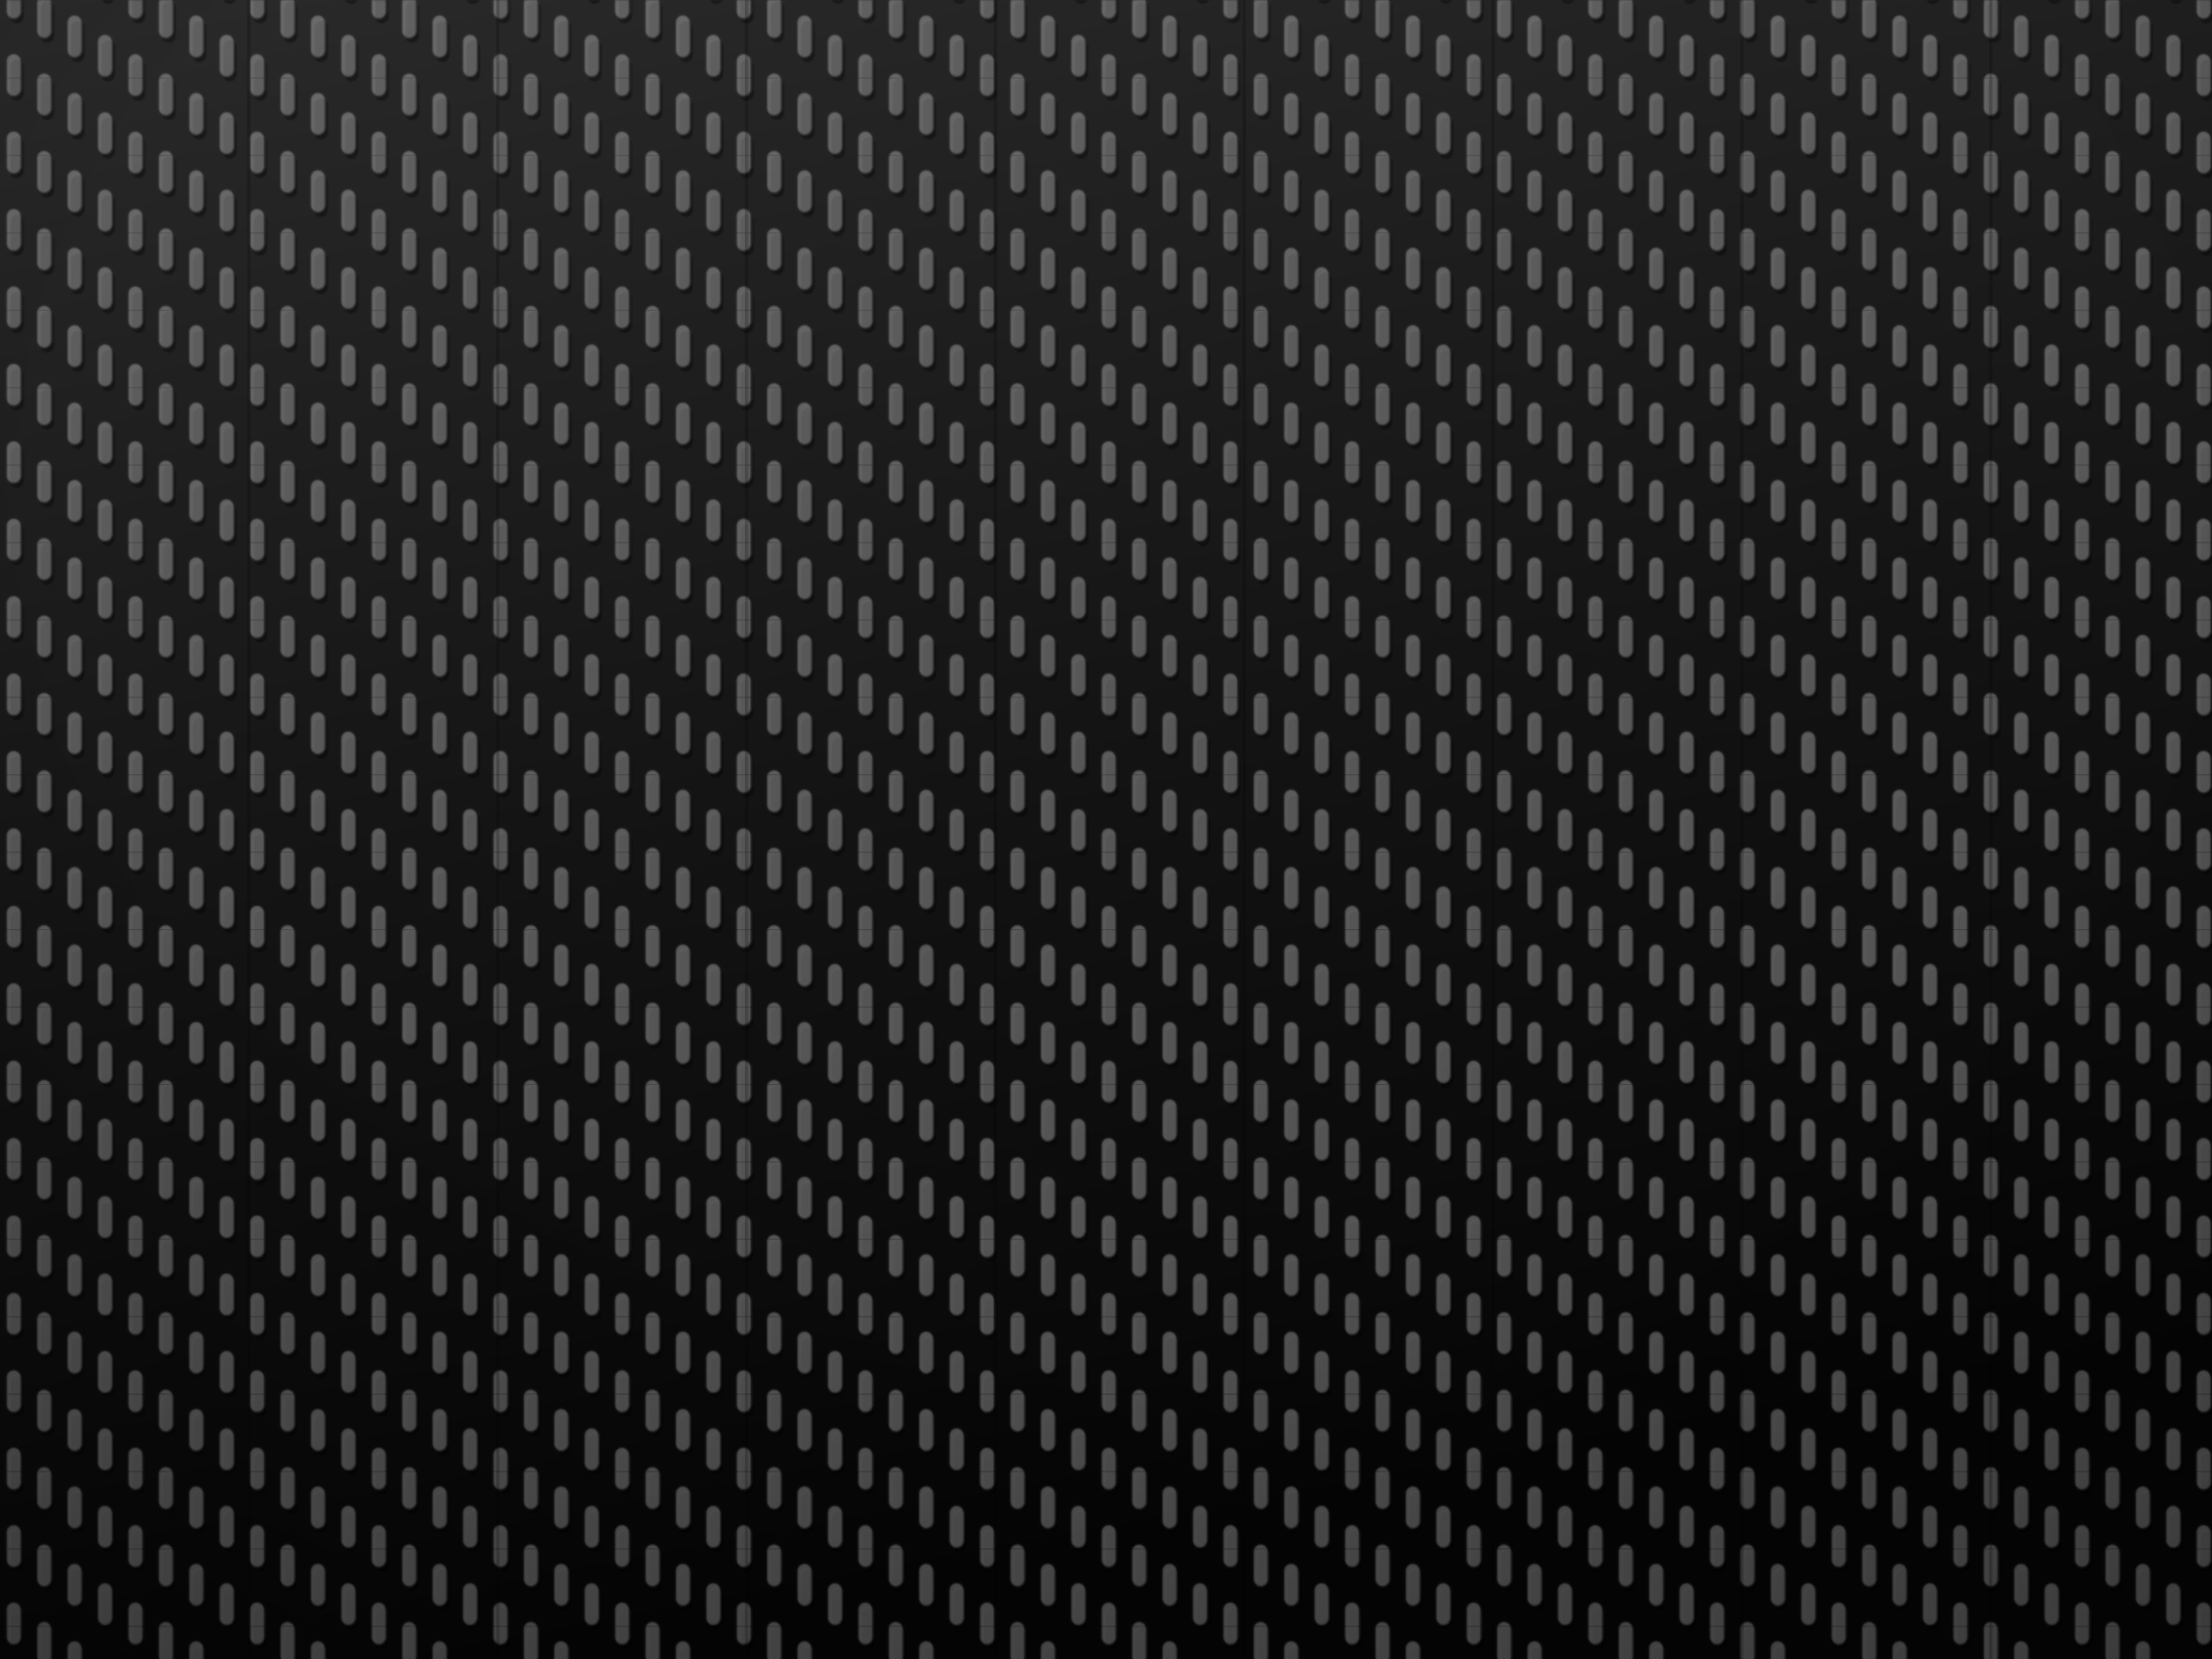
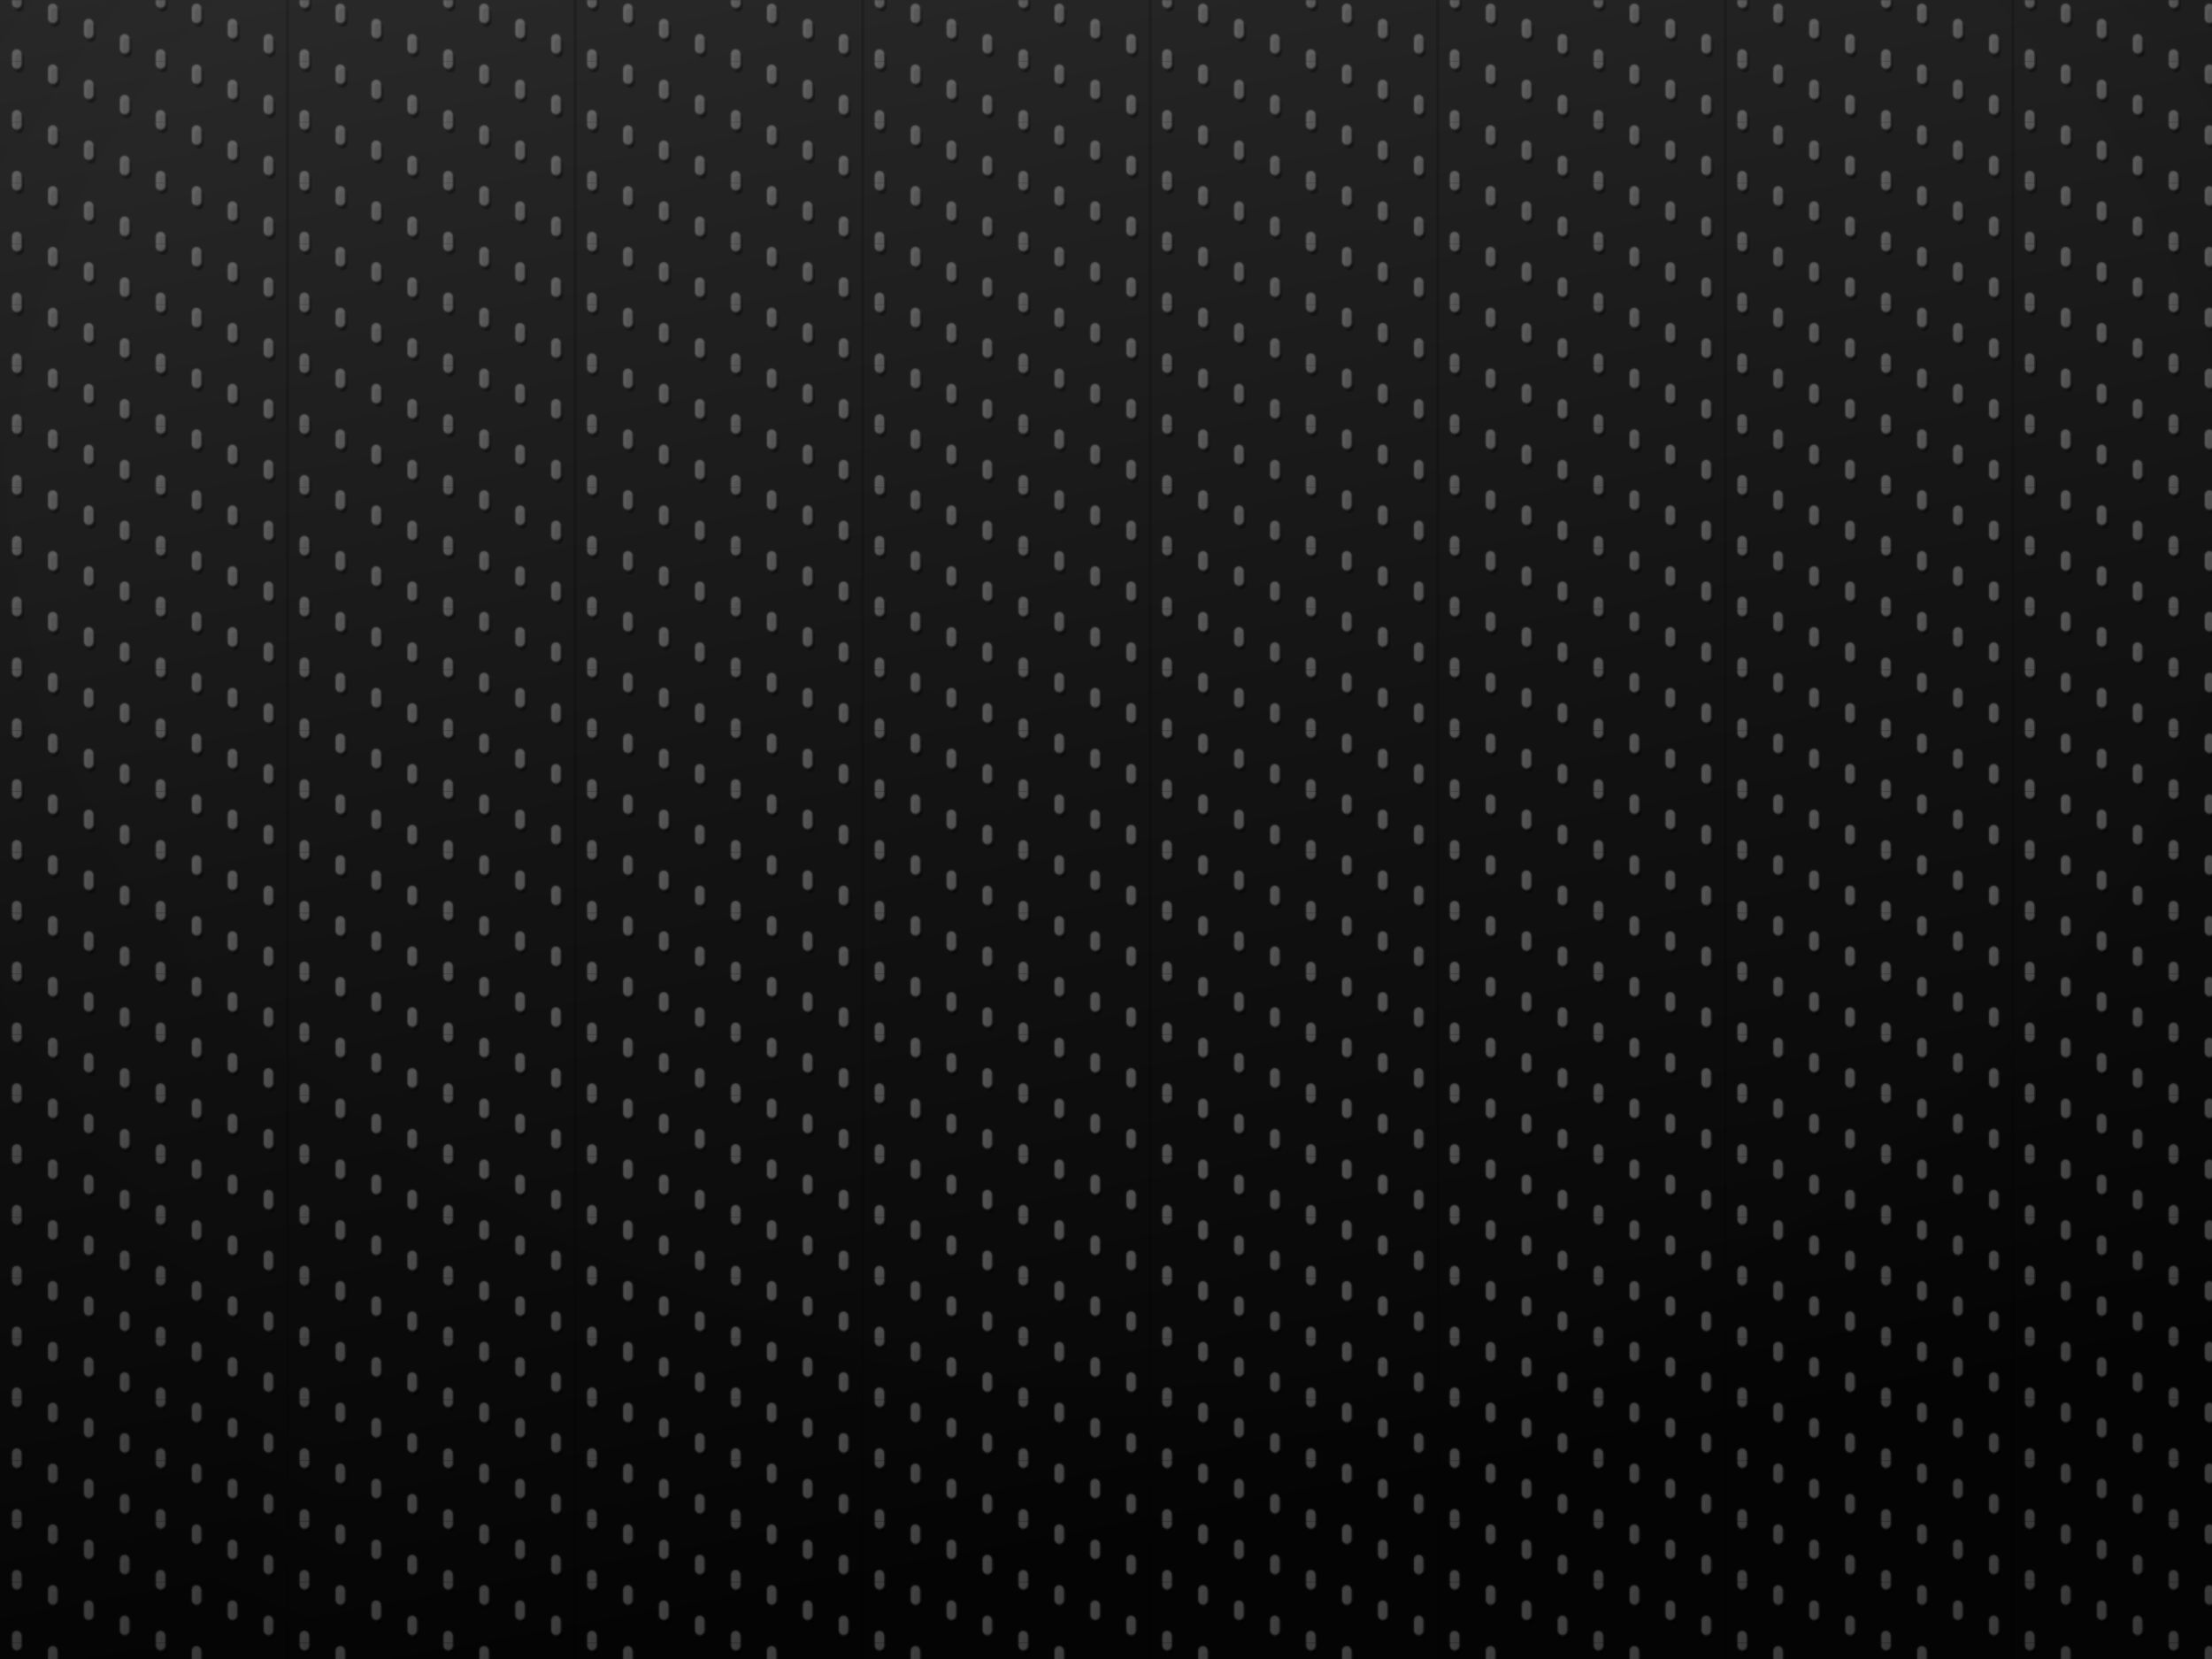
- <svg xmlns="http://www.w3.org/2000/svg" viewBox="0 0 800 600" preserveAspectRatio="xMidYMid slice" role="img" aria-label="Wuud embossed graphite finish sample">
+ <svg xmlns="http://www.w3.org/2000/svg" viewBox="0 0 800 600" preserveAspectRatio="xMidYMid slice" role="img" aria-label="Wuud graphite finish sample">
  <defs>
    <linearGradient id="base" x1="0" y1="0" x2="0.25" y2="1">
      <stop offset="0%" stop-color="#2a2a2a" />
      <stop offset="55%" stop-color="#131313" />
      <stop offset="100%" stop-color="#050505" />
    </linearGradient>
-     <filter id="sft" x="-20%" y="-20%" width="140%" height="140%">
-       <feGaussianBlur stdDeviation="0.45" />
+     <filter id="sft" x="-30%" y="-30%" width="160%" height="160%">
+       <feGaussianBlur stdDeviation="0.4" />
    </filter>
-     <pattern id="dash" width="44" height="28" patternUnits="userSpaceOnUse">
+     <pattern id="dash" width="52" height="22" patternUnits="userSpaceOnUse">
      <g filter="url(#sft)">
-         <rect x="3.55" y="-34.60" width="5.0" height="15.0" rx="2.5" ry="2.5" fill="#000000" opacity="0.42" />
-         <rect x="2.45" y="-36.40" width="5.0" height="15.0" rx="2.5" ry="2.5" fill="#ffffff" opacity="0.34" />
-         <rect x="3.55" y="-6.60" width="5.0" height="15.0" rx="2.5" ry="2.5" fill="#000000" opacity="0.42" />
-         <rect x="2.45" y="-8.40" width="5.0" height="15.0" rx="2.5" ry="2.5" fill="#ffffff" opacity="0.34" />
-         <rect x="3.55" y="21.40" width="5.0" height="15.0" rx="2.5" ry="2.5" fill="#000000" opacity="0.42" />
-         <rect x="2.45" y="19.60" width="5.0" height="15.0" rx="2.5" ry="2.5" fill="#ffffff" opacity="0.34" />
-         <rect x="14.55" y="-27.60" width="5.0" height="15.0" rx="2.5" ry="2.5" fill="#000000" opacity="0.42" />
-         <rect x="13.45" y="-29.40" width="5.0" height="15.0" rx="2.5" ry="2.5" fill="#ffffff" opacity="0.34" />
-         <rect x="14.55" y="0.40" width="5.0" height="15.0" rx="2.5" ry="2.5" fill="#000000" opacity="0.42" />
-         <rect x="13.45" y="-1.40" width="5.0" height="15.0" rx="2.5" ry="2.5" fill="#ffffff" opacity="0.34" />
-         <rect x="14.55" y="28.40" width="5.0" height="15.0" rx="2.5" ry="2.5" fill="#000000" opacity="0.42" />
-         <rect x="13.45" y="26.60" width="5.0" height="15.0" rx="2.5" ry="2.5" fill="#ffffff" opacity="0.34" />
-         <rect x="25.55" y="-20.60" width="5.0" height="15.0" rx="2.5" ry="2.5" fill="#000000" opacity="0.42" />
-         <rect x="24.45" y="-22.40" width="5.0" height="15.0" rx="2.5" ry="2.5" fill="#ffffff" opacity="0.34" />
-         <rect x="25.55" y="7.40" width="5.0" height="15.0" rx="2.5" ry="2.5" fill="#000000" opacity="0.42" />
-         <rect x="24.45" y="5.60" width="5.0" height="15.0" rx="2.5" ry="2.5" fill="#ffffff" opacity="0.34" />
-         <rect x="25.55" y="35.40" width="5.0" height="15.0" rx="2.5" ry="2.5" fill="#000000" opacity="0.42" />
-         <rect x="24.45" y="33.60" width="5.0" height="15.0" rx="2.5" ry="2.5" fill="#ffffff" opacity="0.34" />
-         <rect x="36.55" y="-13.60" width="5.0" height="15.0" rx="2.5" ry="2.5" fill="#000000" opacity="0.42" />
-         <rect x="35.45" y="-15.40" width="5.0" height="15.0" rx="2.5" ry="2.5" fill="#ffffff" opacity="0.34" />
-         <rect x="36.55" y="14.40" width="5.0" height="15.0" rx="2.5" ry="2.5" fill="#000000" opacity="0.42" />
-         <rect x="35.45" y="12.60" width="5.0" height="15.0" rx="2.5" ry="2.5" fill="#ffffff" opacity="0.34" />
-         <rect x="36.55" y="42.40" width="5.0" height="15.0" rx="2.5" ry="2.5" fill="#000000" opacity="0.42" />
-         <rect x="35.45" y="40.60" width="5.0" height="15.0" rx="2.5" ry="2.5" fill="#ffffff" opacity="0.34" />
+         <rect x="5.25" y="-24.80" width="3.4" height="7.0" rx="1.7" ry="1.7" fill="#000000" opacity="0.4" />
+         <rect x="4.35" y="-26.20" width="3.4" height="7.0" rx="1.7" ry="1.7" fill="#ffffff" opacity="0.32" />
+         <rect x="5.25" y="-2.80" width="3.4" height="7.0" rx="1.7" ry="1.7" fill="#000000" opacity="0.4" />
+         <rect x="4.35" y="-4.20" width="3.4" height="7.0" rx="1.7" ry="1.7" fill="#ffffff" opacity="0.32" />
+         <rect x="5.25" y="19.20" width="3.4" height="7.0" rx="1.7" ry="1.7" fill="#000000" opacity="0.4" />
+         <rect x="4.35" y="17.80" width="3.4" height="7.0" rx="1.7" ry="1.7" fill="#ffffff" opacity="0.32" />
+         <rect x="18.25" y="-19.30" width="3.4" height="7.0" rx="1.7" ry="1.7" fill="#000000" opacity="0.4" />
+         <rect x="17.35" y="-20.70" width="3.4" height="7.0" rx="1.7" ry="1.7" fill="#ffffff" opacity="0.32" />
+         <rect x="18.25" y="2.70" width="3.4" height="7.0" rx="1.7" ry="1.7" fill="#000000" opacity="0.4" />
+         <rect x="17.35" y="1.30" width="3.4" height="7.0" rx="1.7" ry="1.7" fill="#ffffff" opacity="0.32" />
+         <rect x="18.25" y="24.70" width="3.4" height="7.0" rx="1.7" ry="1.7" fill="#000000" opacity="0.4" />
+         <rect x="17.35" y="23.30" width="3.4" height="7.0" rx="1.7" ry="1.7" fill="#ffffff" opacity="0.32" />
+         <rect x="31.25" y="-13.80" width="3.4" height="7.0" rx="1.7" ry="1.7" fill="#000000" opacity="0.4" />
+         <rect x="30.35" y="-15.20" width="3.4" height="7.0" rx="1.7" ry="1.7" fill="#ffffff" opacity="0.32" />
+         <rect x="31.25" y="8.20" width="3.4" height="7.0" rx="1.7" ry="1.7" fill="#000000" opacity="0.4" />
+         <rect x="30.35" y="6.80" width="3.4" height="7.0" rx="1.7" ry="1.7" fill="#ffffff" opacity="0.32" />
+         <rect x="31.25" y="30.20" width="3.4" height="7.0" rx="1.7" ry="1.7" fill="#000000" opacity="0.4" />
+         <rect x="30.35" y="28.80" width="3.4" height="7.0" rx="1.7" ry="1.7" fill="#ffffff" opacity="0.32" />
+         <rect x="44.25" y="-8.30" width="3.4" height="7.0" rx="1.7" ry="1.7" fill="#000000" opacity="0.4" />
+         <rect x="43.35" y="-9.70" width="3.4" height="7.0" rx="1.7" ry="1.7" fill="#ffffff" opacity="0.32" />
+         <rect x="44.25" y="13.70" width="3.4" height="7.0" rx="1.7" ry="1.7" fill="#000000" opacity="0.4" />
+         <rect x="43.35" y="12.30" width="3.4" height="7.0" rx="1.7" ry="1.7" fill="#ffffff" opacity="0.32" />
+         <rect x="44.25" y="35.70" width="3.4" height="7.0" rx="1.7" ry="1.7" fill="#000000" opacity="0.4" />
+         <rect x="43.35" y="34.30" width="3.4" height="7.0" rx="1.7" ry="1.7" fill="#ffffff" opacity="0.32" />
      </g>
    </pattern>
    <radialGradient id="vig" cx="50%" cy="28%" r="85%">
      <stop offset="55%" stop-color="#000" stop-opacity="0" />
      <stop offset="100%" stop-color="#000" stop-opacity="0.26" />
    </radialGradient>
  </defs>
  <rect width="800" height="600" fill="url(#base)" />
-   <rect width="800" height="600" fill="url(#dash)" opacity="0.9" />
-   <g stroke-width="1.2">
-     <line x1="90" y1="0" x2="90" y2="600" stroke="#000" stroke-opacity="0.2" />
-     <line x1="180" y1="0" x2="180" y2="600" stroke="#000" stroke-opacity="0.2" />
-     <line x1="270" y1="0" x2="270" y2="600" stroke="#000" stroke-opacity="0.2" />
-     <line x1="360" y1="0" x2="360" y2="600" stroke="#000" stroke-opacity="0.2" />
-     <line x1="450" y1="0" x2="450" y2="600" stroke="#000" stroke-opacity="0.2" />
-     <line x1="540" y1="0" x2="540" y2="600" stroke="#000" stroke-opacity="0.2" />
-     <line x1="630" y1="0" x2="630" y2="600" stroke="#000" stroke-opacity="0.2" />
-     <line x1="720" y1="0" x2="720" y2="600" stroke="#000" stroke-opacity="0.2" />
+   <rect width="800" height="600" fill="url(#dash)" opacity="0.88" />
+   <g stroke-width="1.1">
+     <line x1="104" y1="0" x2="104" y2="600" stroke="#000" stroke-opacity="0.18" />
+     <line x1="208" y1="0" x2="208" y2="600" stroke="#000" stroke-opacity="0.18" />
+     <line x1="312" y1="0" x2="312" y2="600" stroke="#000" stroke-opacity="0.18" />
+     <line x1="416" y1="0" x2="416" y2="600" stroke="#000" stroke-opacity="0.18" />
+     <line x1="520" y1="0" x2="520" y2="600" stroke="#000" stroke-opacity="0.18" />
+     <line x1="624" y1="0" x2="624" y2="600" stroke="#000" stroke-opacity="0.18" />
+     <line x1="728" y1="0" x2="728" y2="600" stroke="#000" stroke-opacity="0.18" />
  </g>
  <rect width="800" height="600" fill="url(#vig)" />
</svg>
